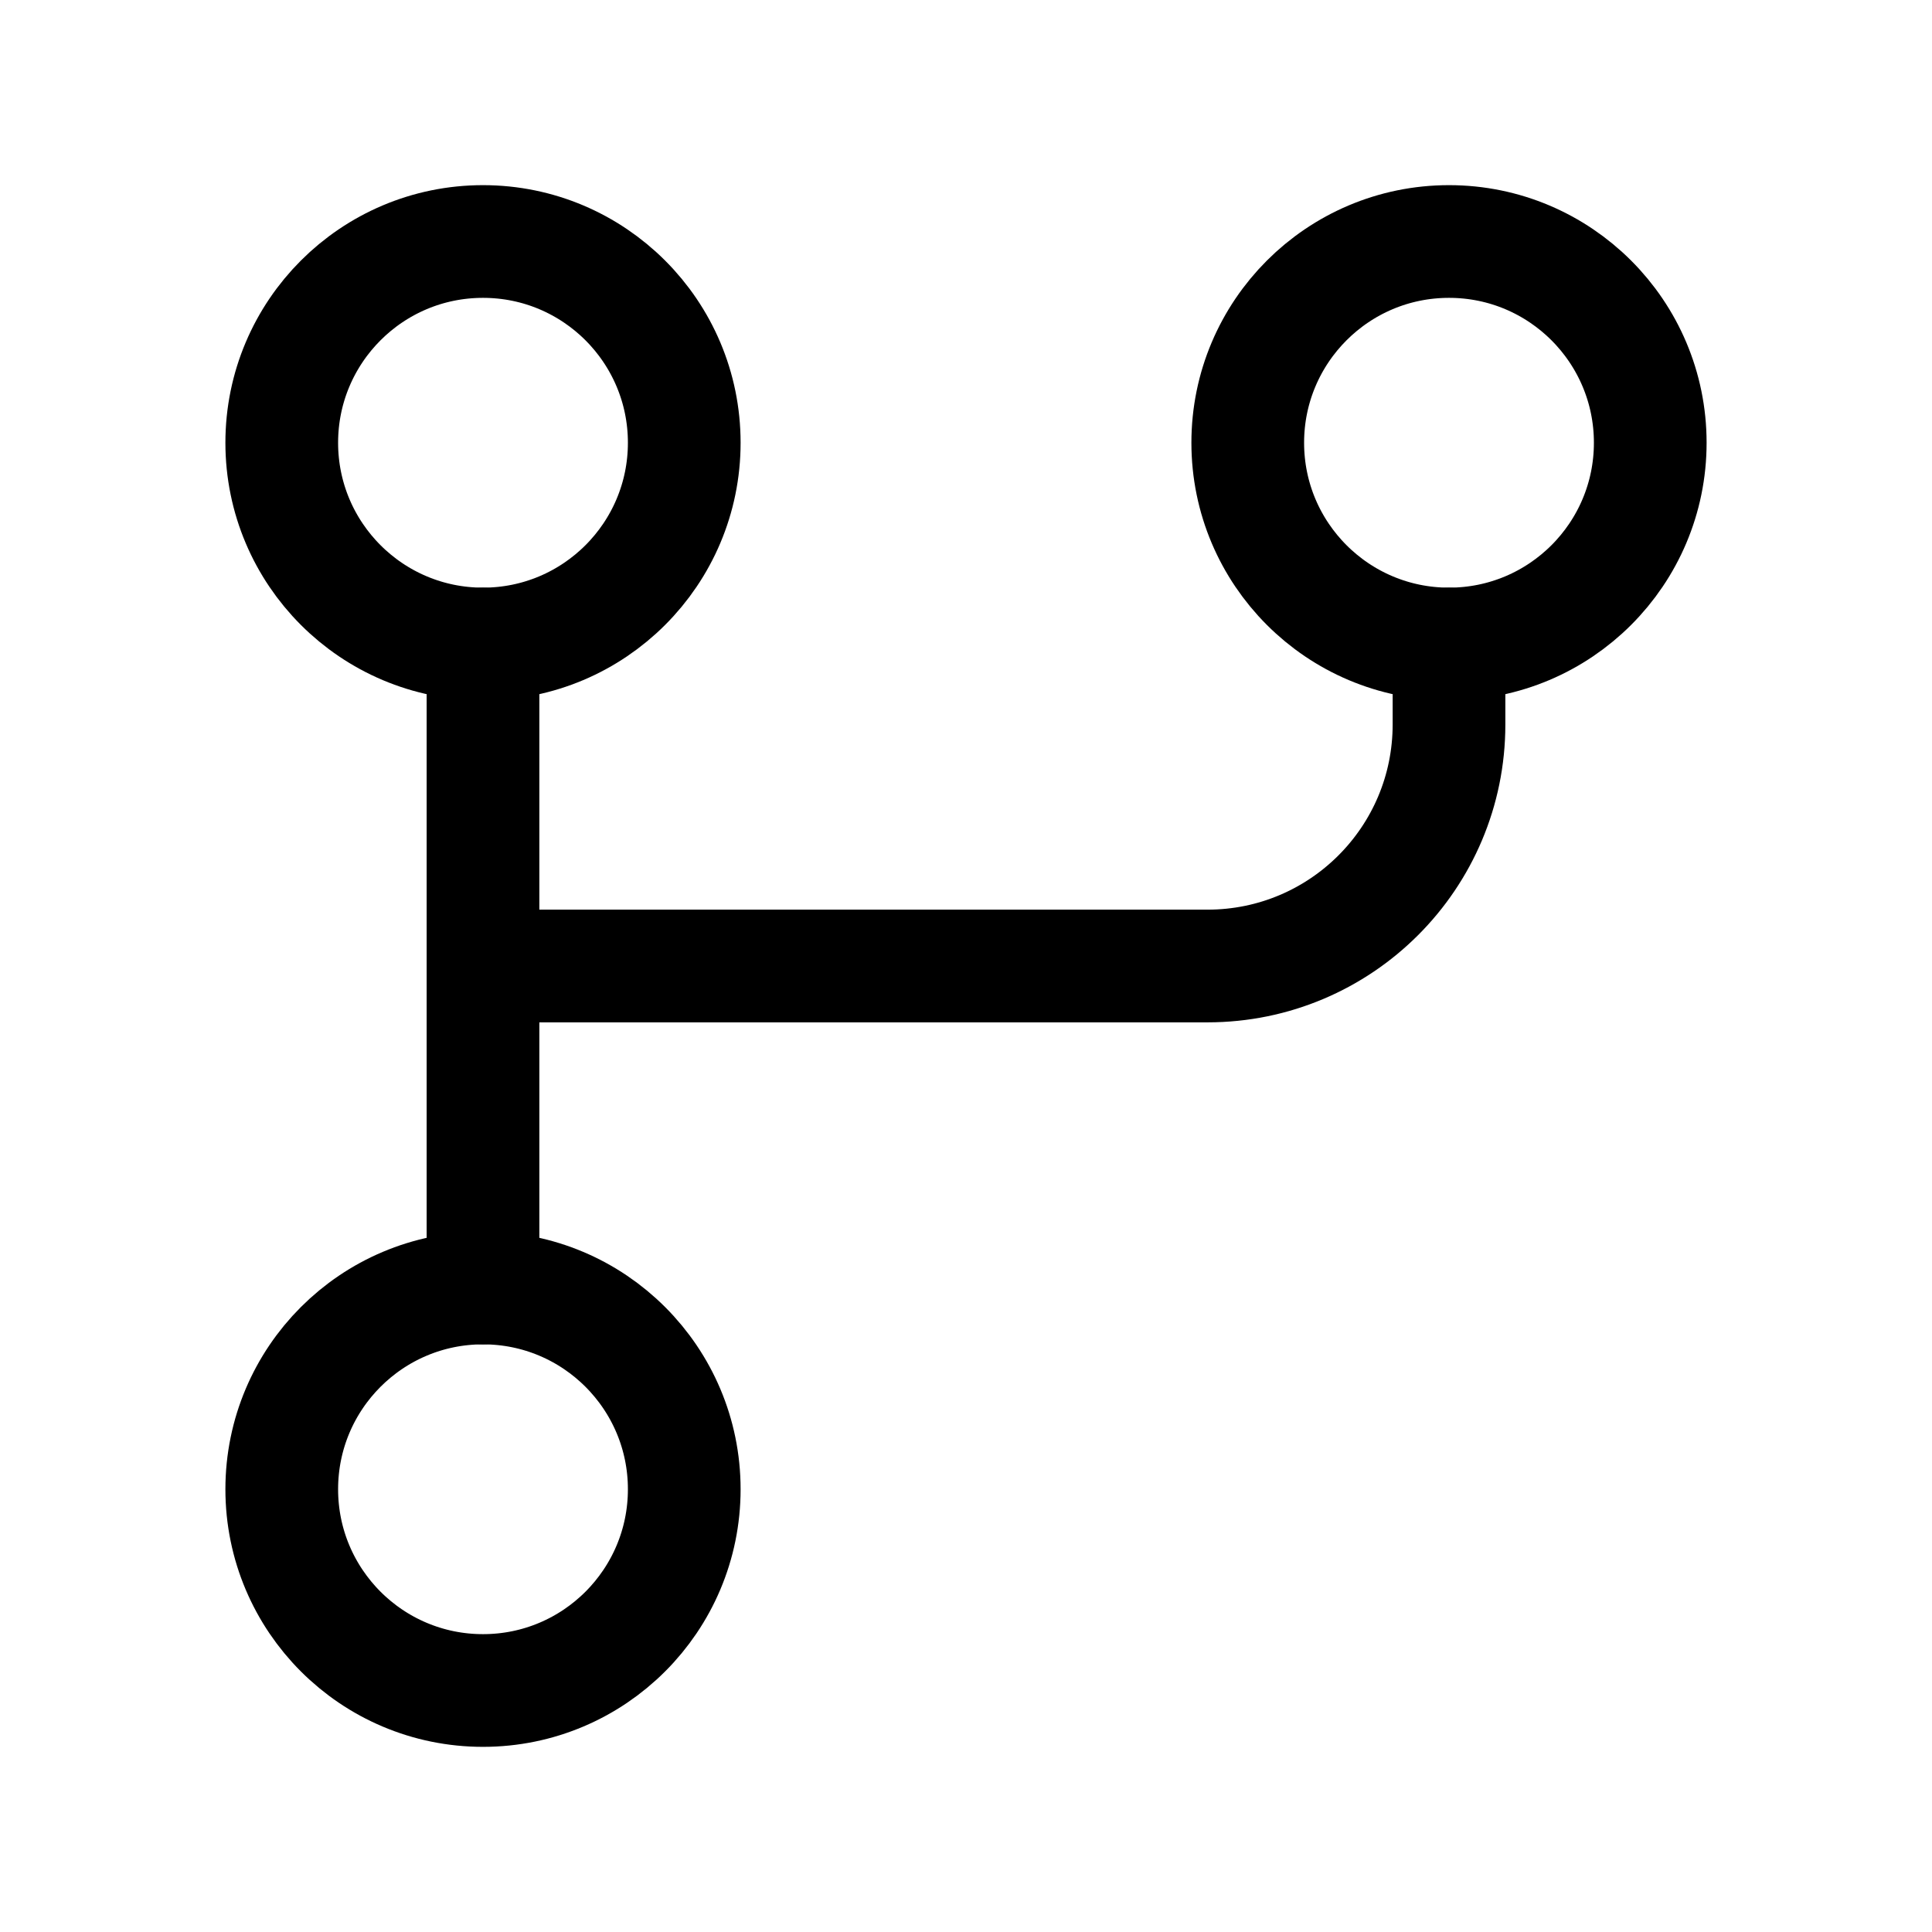
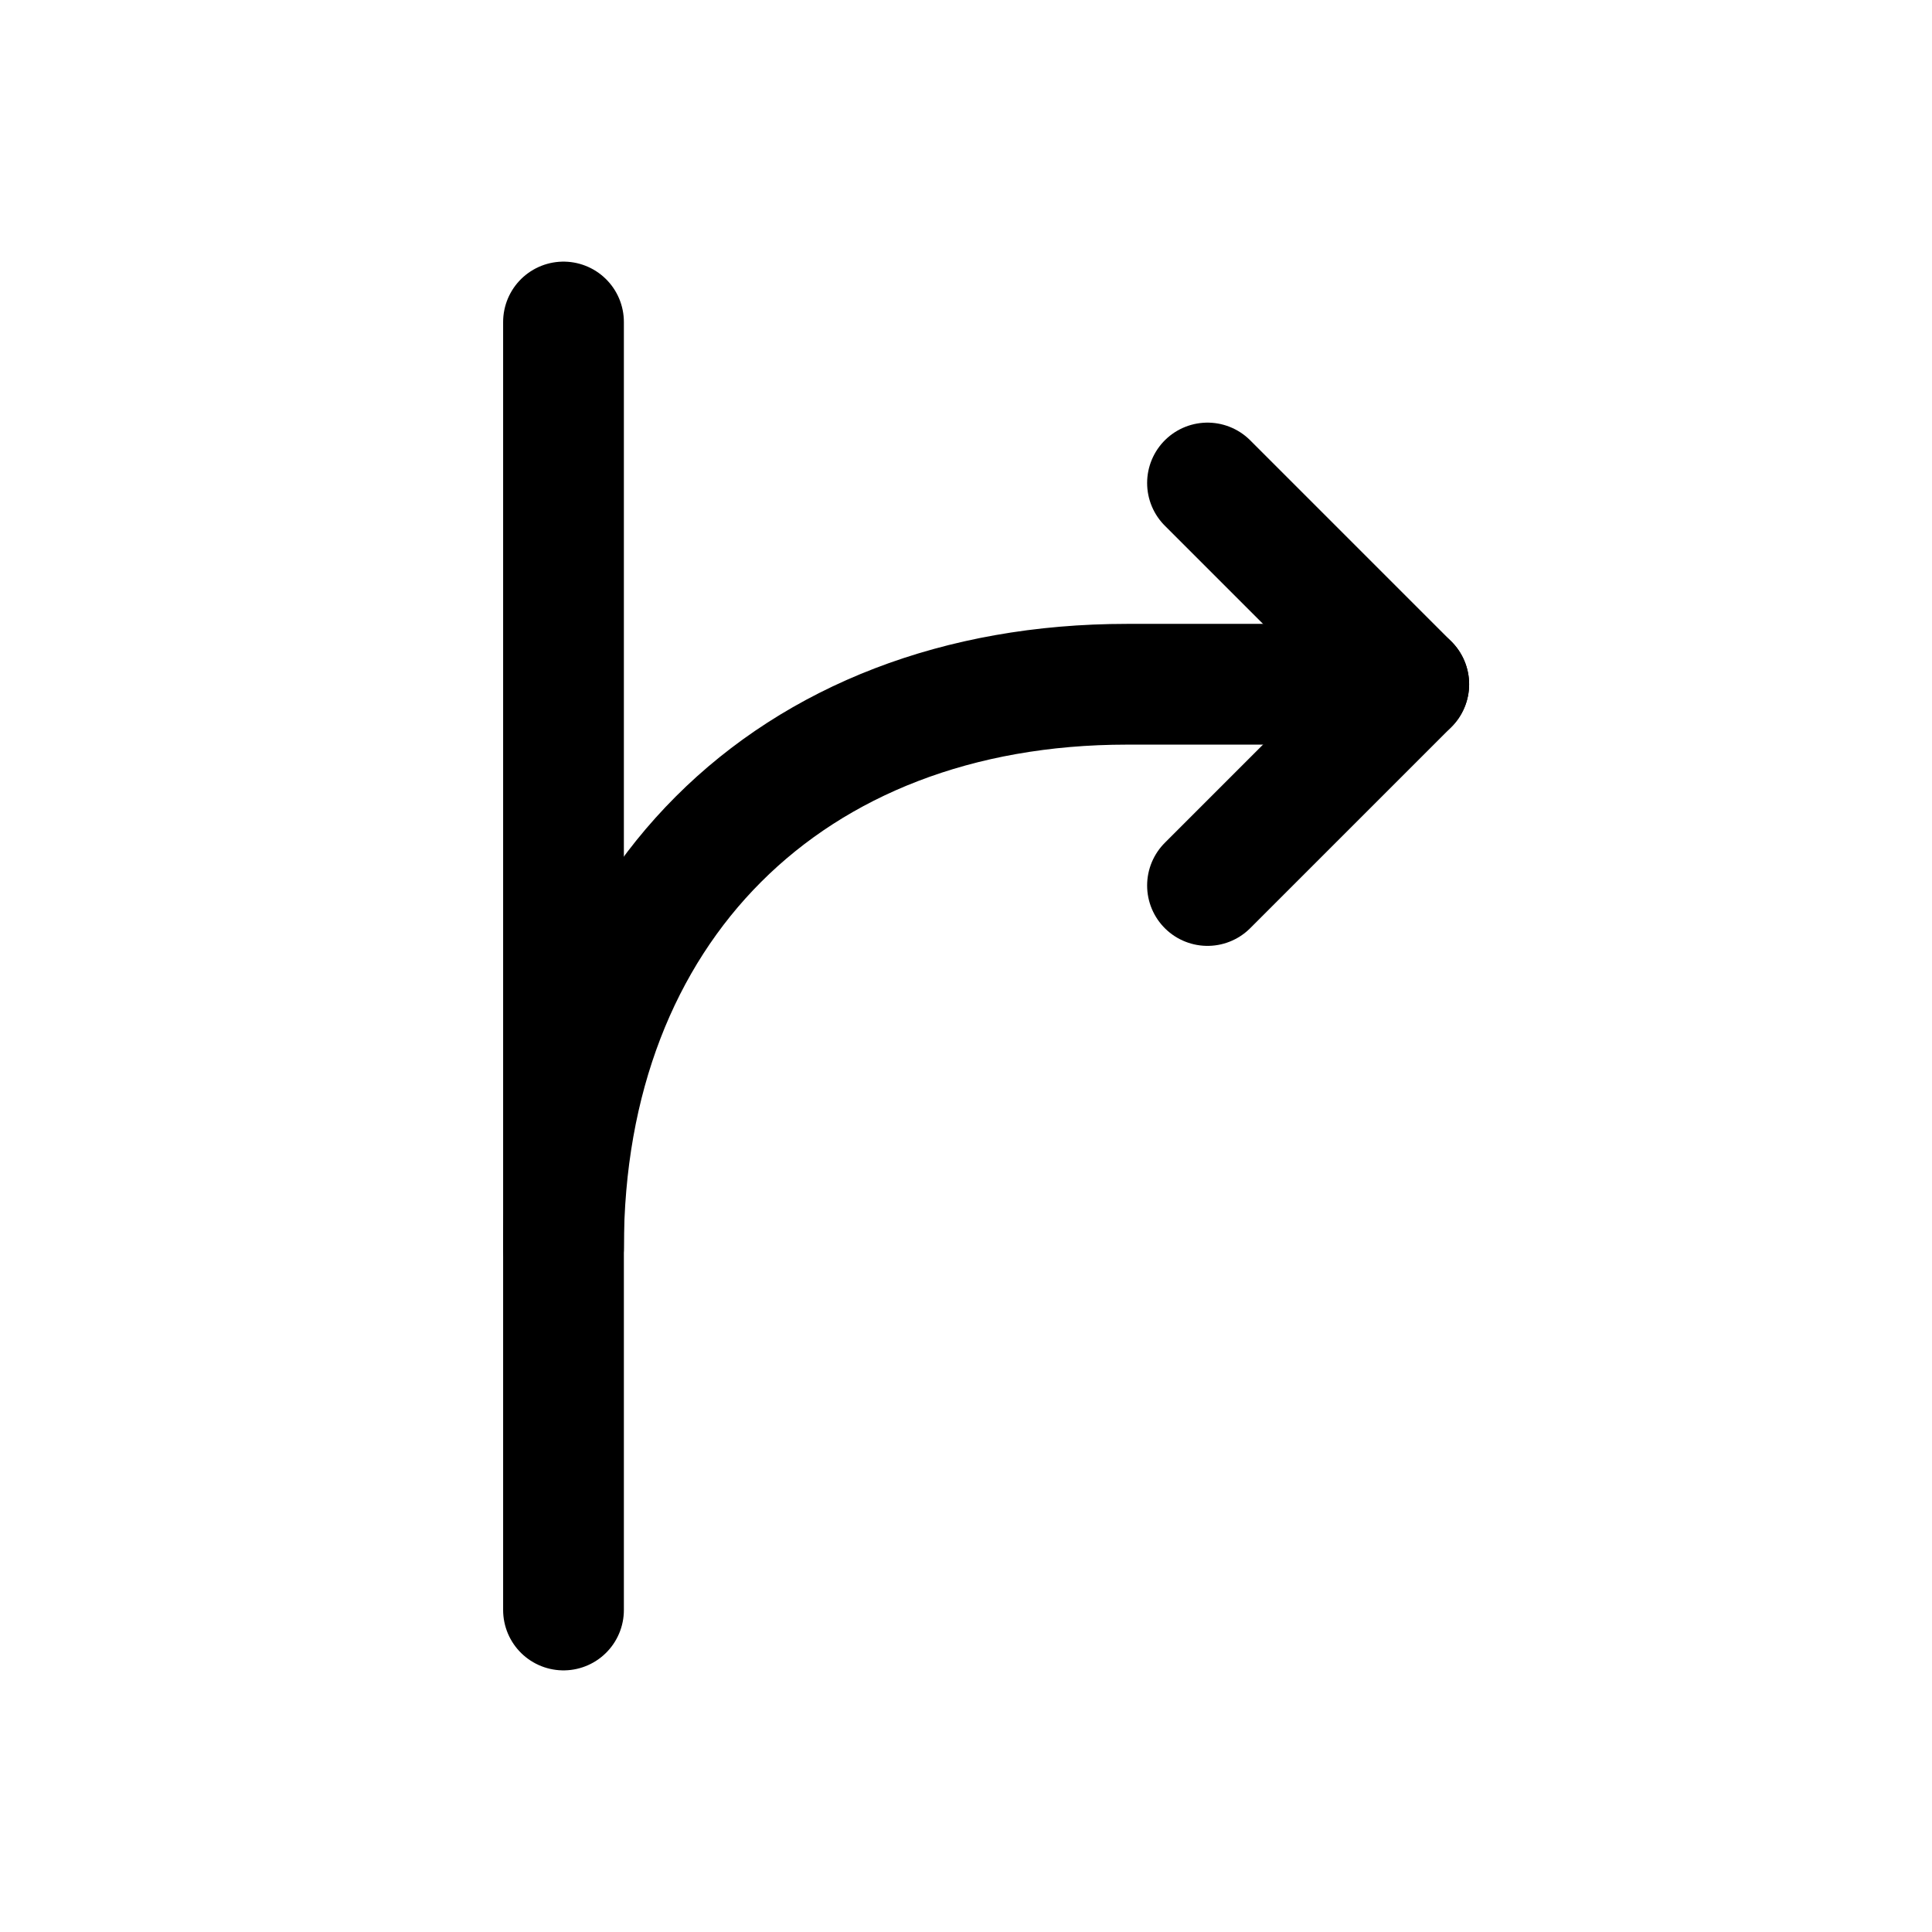
- <svg xmlns="http://www.w3.org/2000/svg" viewBox="0 0 24 24" fill="none" stroke="currentColor" stroke-width="1.4" stroke-linecap="round" stroke-linejoin="round">
-   <path d="M6 8v8M6 12h9a3 3 0 0 0 3-3V8" />
-   <circle cx="6" cy="5.5" r="2.5" />
-   <circle cx="6" cy="18.5" r="2.5" />
-   <circle cx="18" cy="5.5" r="2.5" />
+ <svg xmlns="http://www.w3.org/2000/svg" viewBox="0 0 24 24" fill="none" stroke="currentColor" stroke-width="1.5" stroke-linecap="round" stroke-linejoin="round">
+   <path d="M7 20V4" />
+   <path d="M7 15.5c0-4.2 2.8-7 7-7h3.5" />
+   <path d="M15 6l2.5 2.5L15 11" />
</svg>
